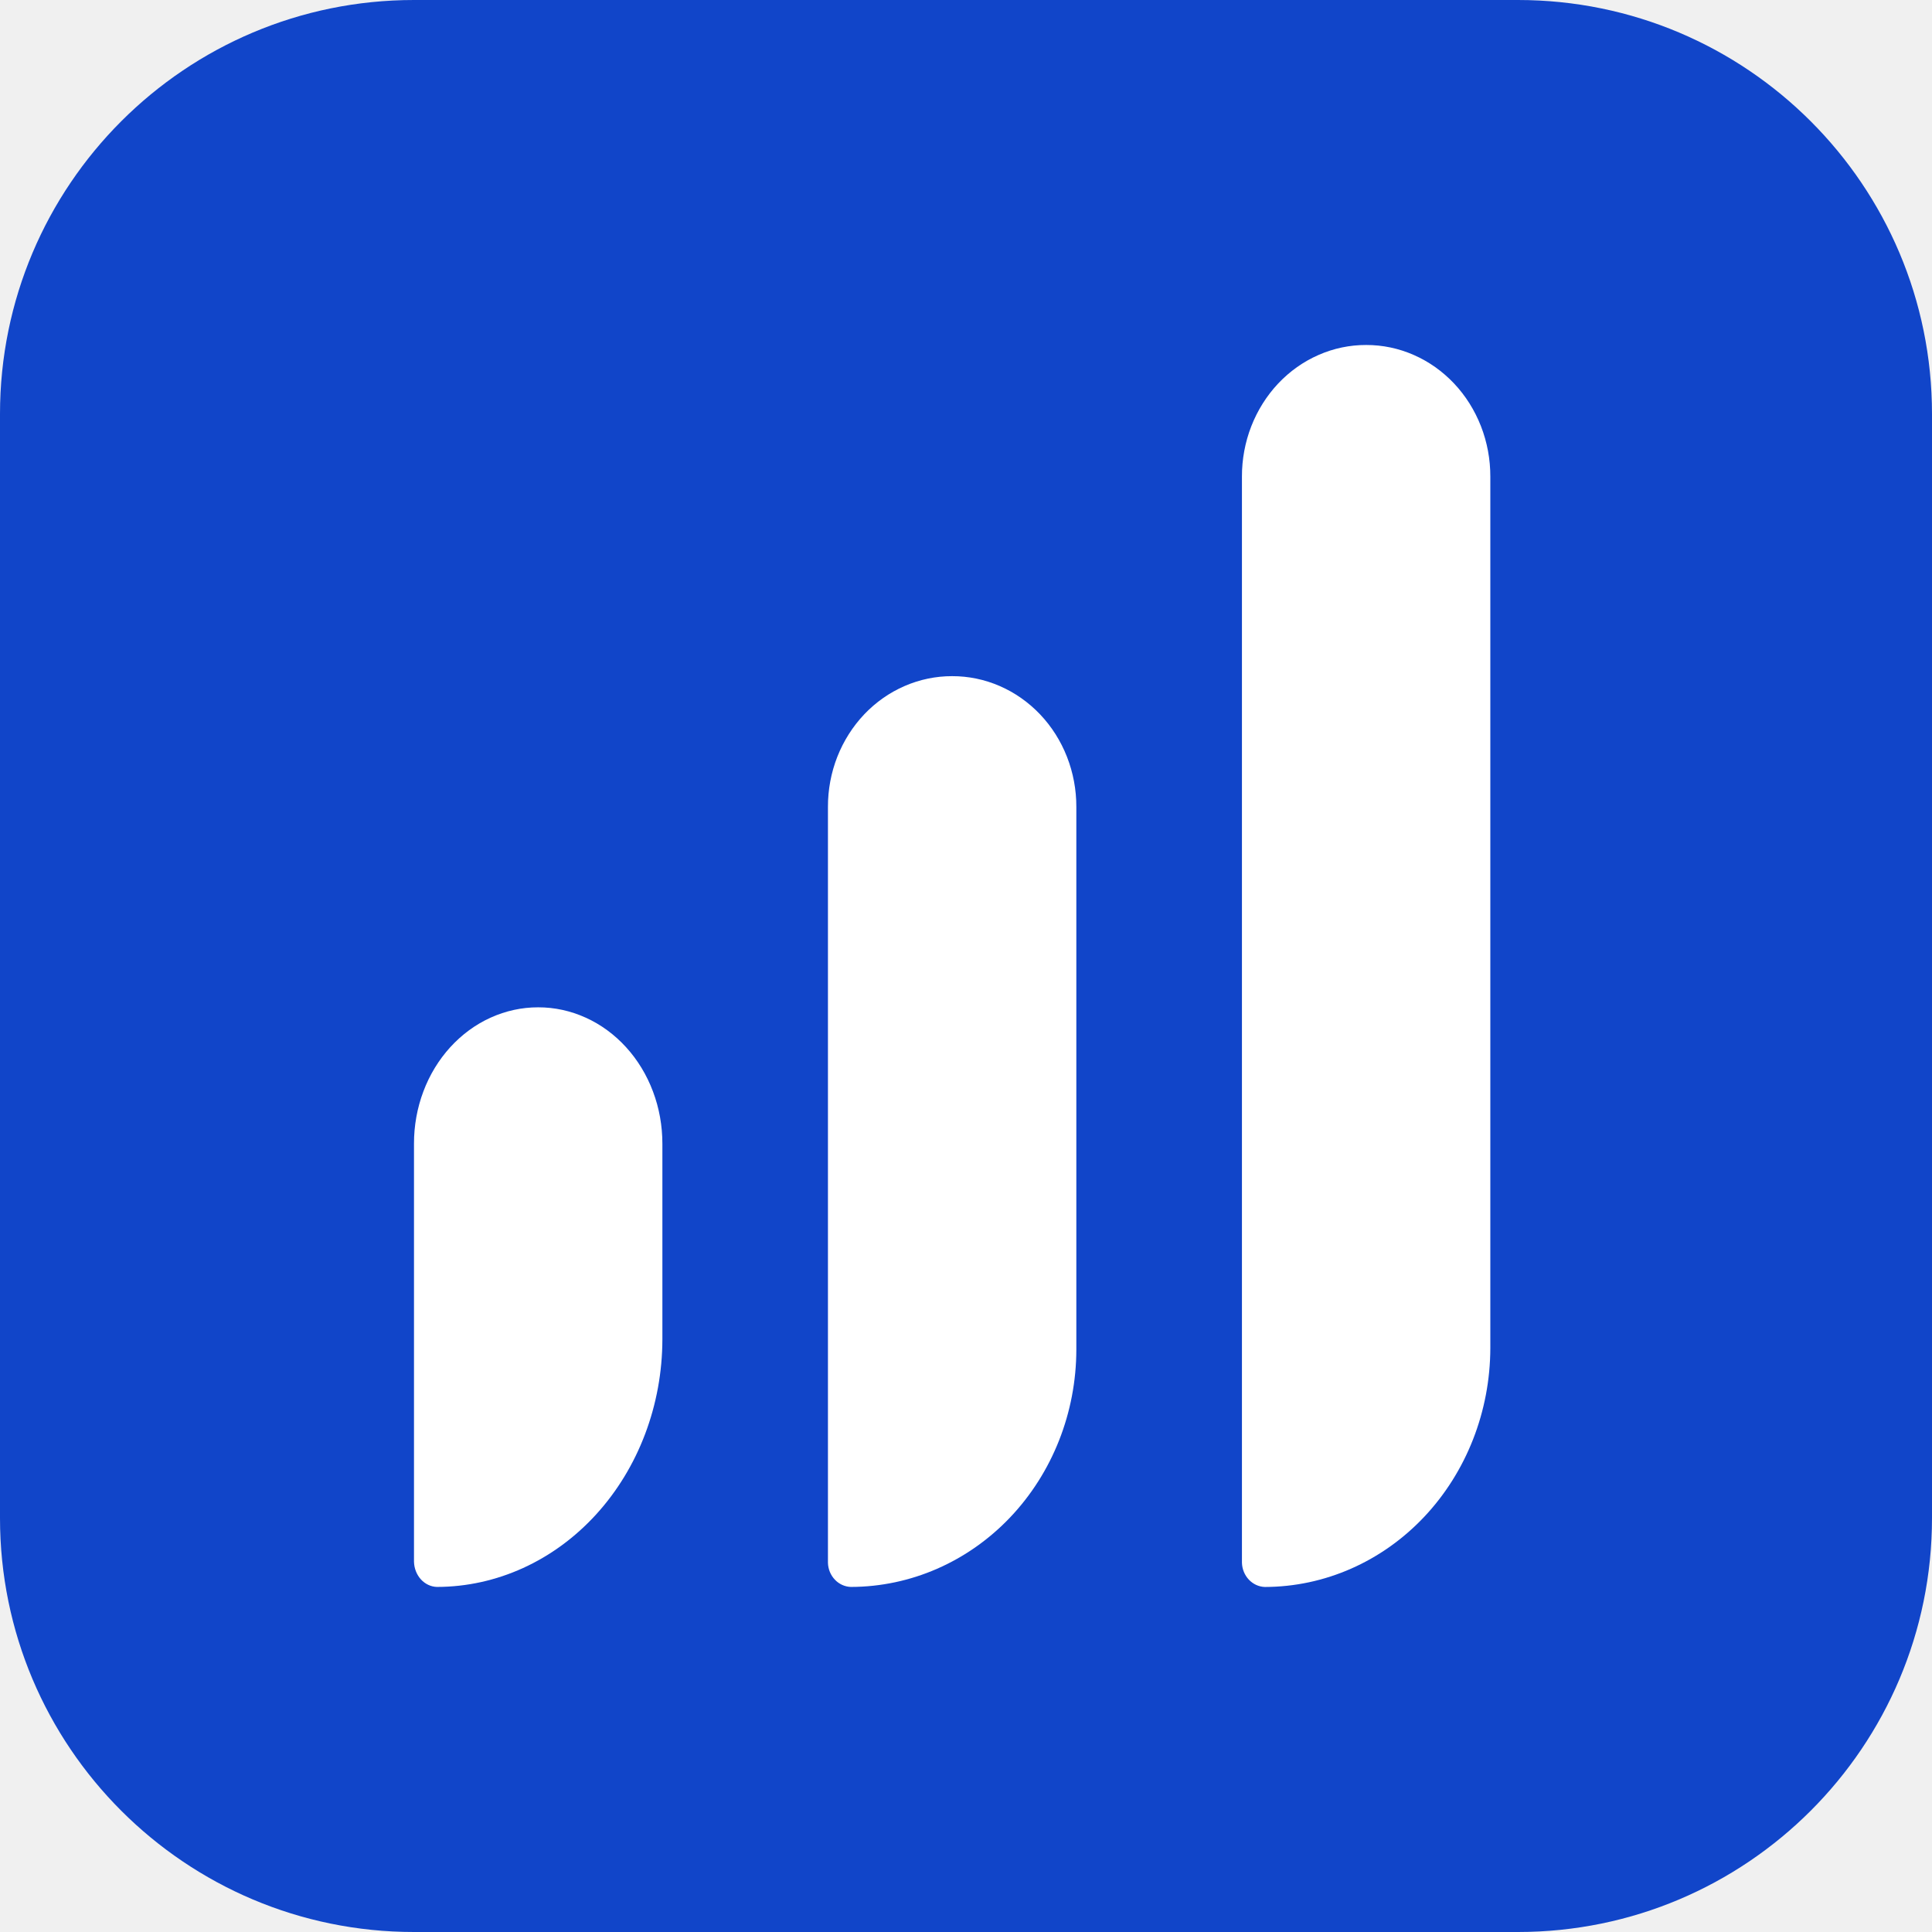
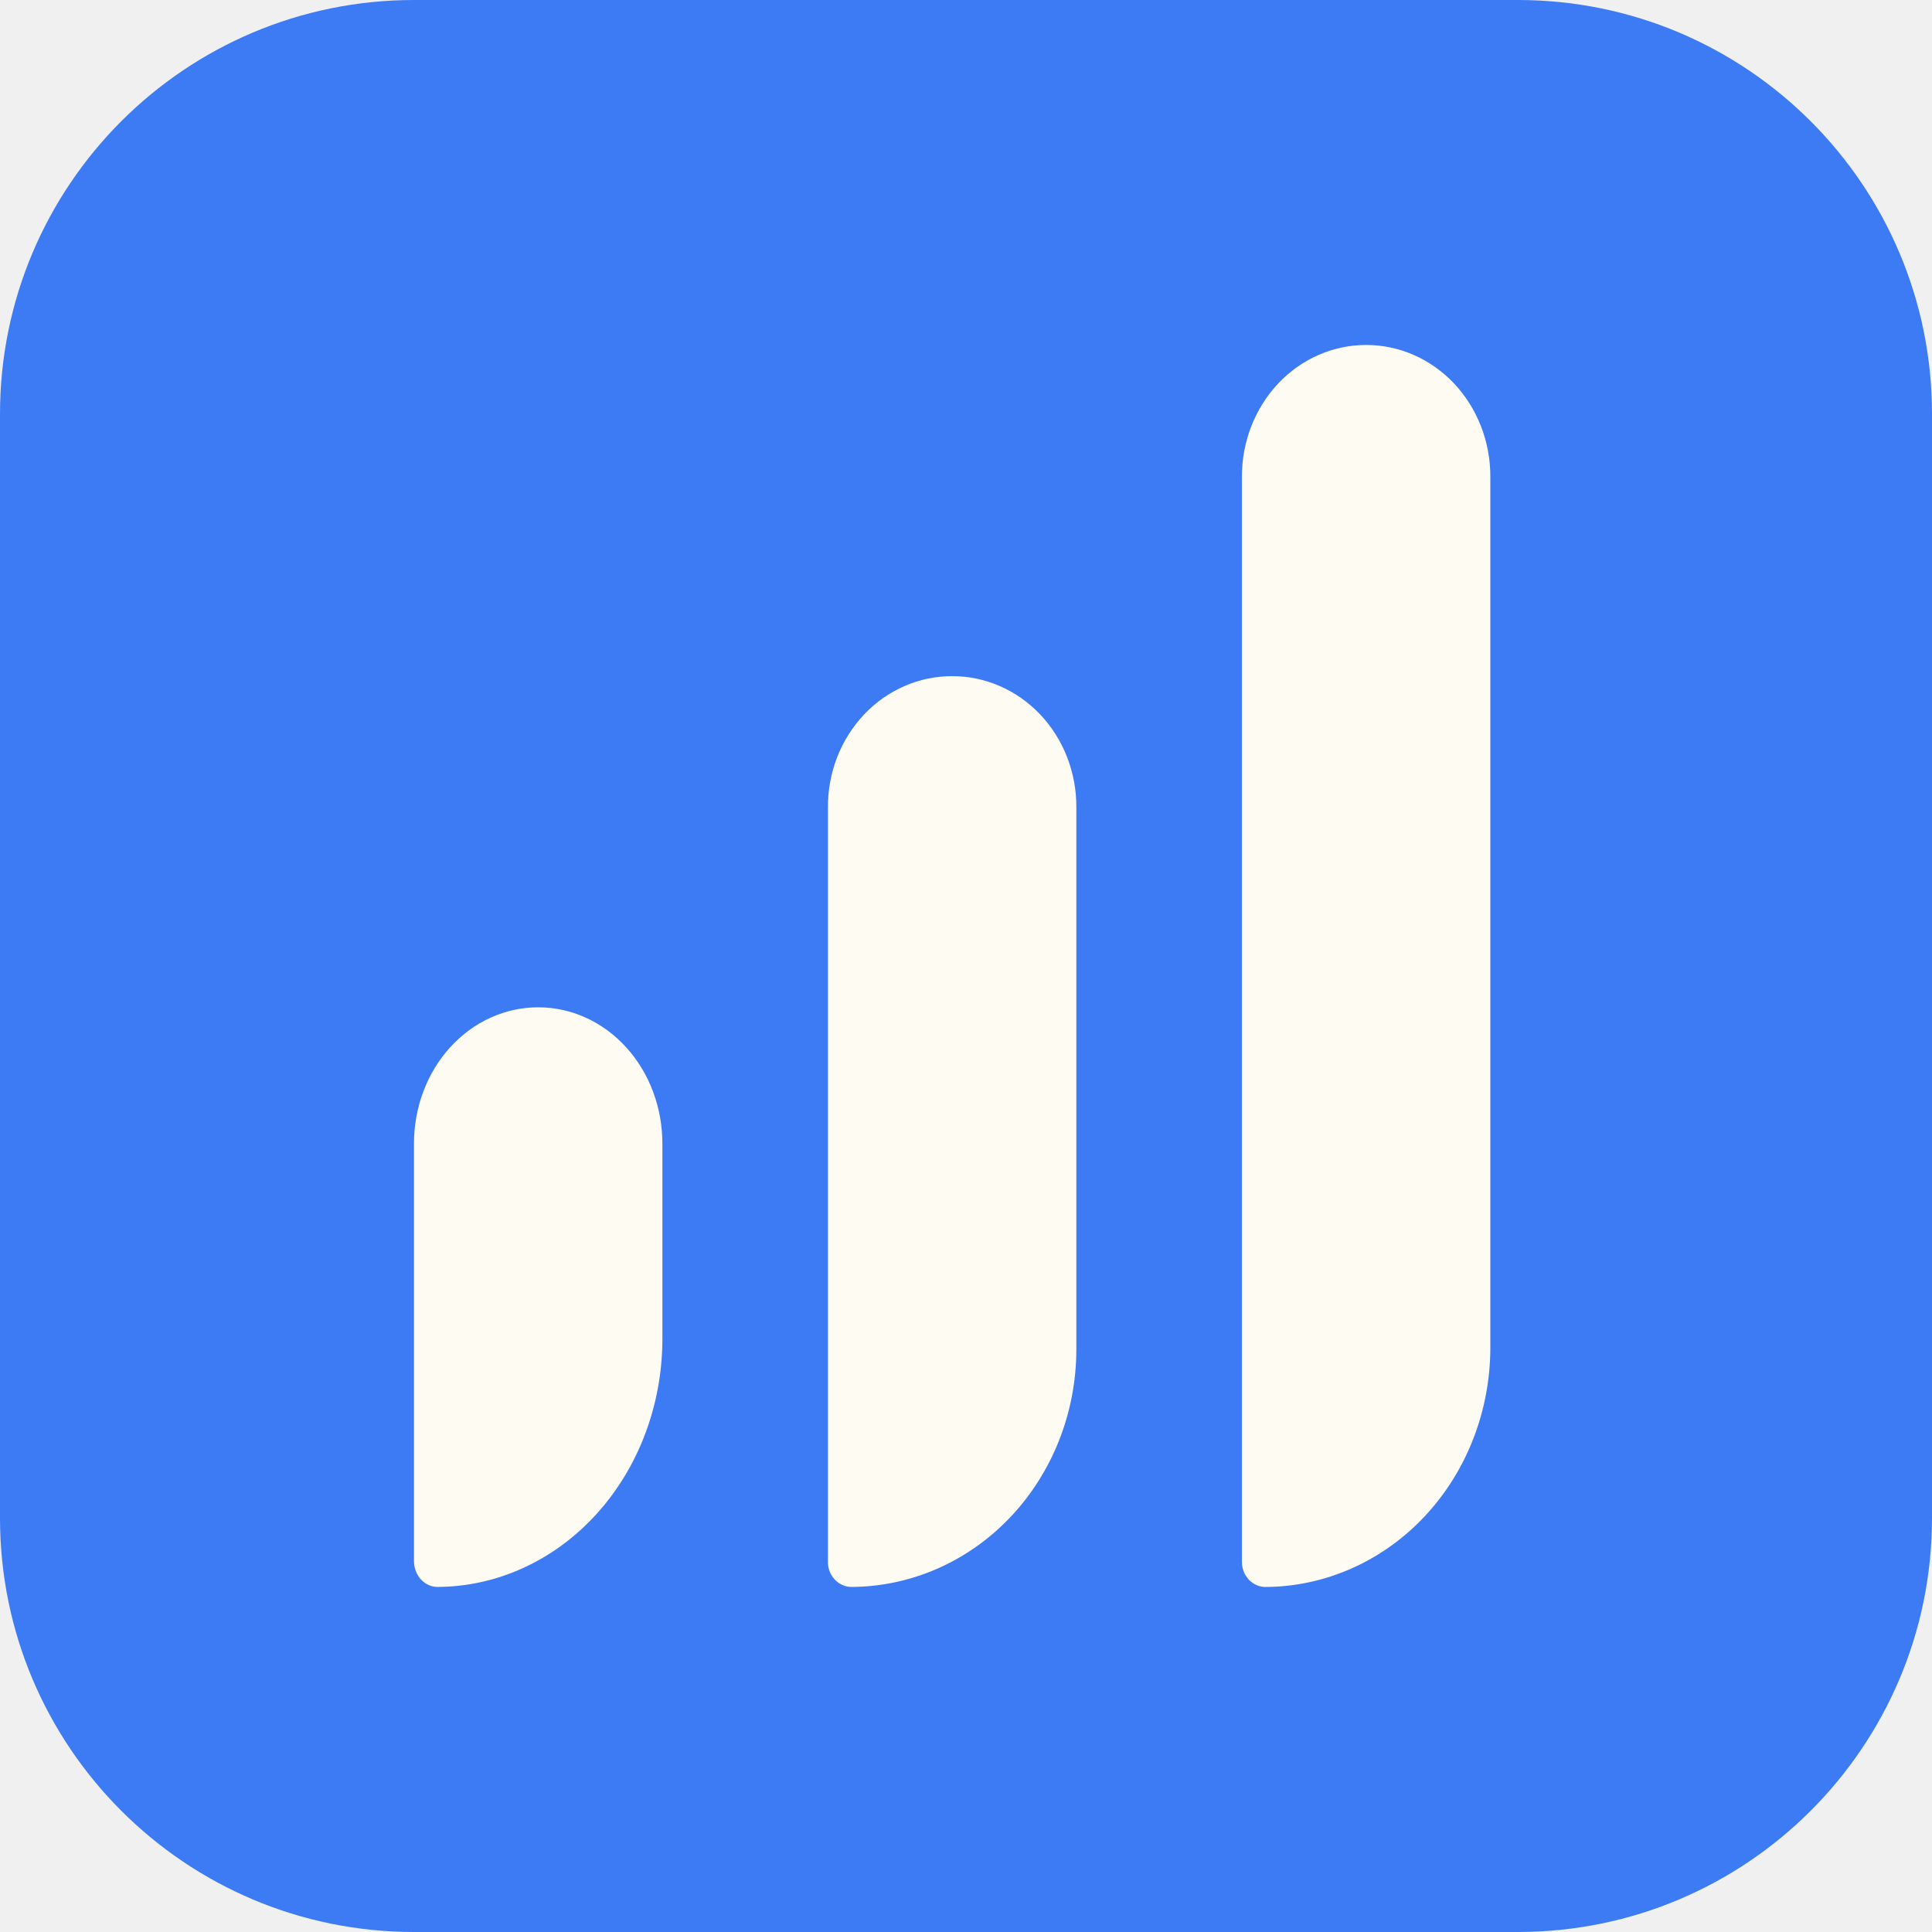
<svg xmlns="http://www.w3.org/2000/svg" width="46" height="46" viewBox="0 0 46 46" fill="none" role="img" aria-labelledby="learndash-title">
-   <path d="M0 9.857C0 4.413 4.413 0 9.857 0H36.141C41.585 0 46 4.413 46 9.857V36.143C46 41.587 41.585 46 36.141 46H9.857C4.413 46 0 41.587 0 36.143V9.857Z" fill="#1145C9" />
-   <path d="M22.67 16.099C22.282 16.098 21.897 16.178 21.538 16.334C21.178 16.49 20.852 16.719 20.577 17.008C20.303 17.297 20.085 17.641 19.936 18.019C19.788 18.397 19.712 18.802 19.713 19.211V37.209C19.717 37.36 19.776 37.504 19.878 37.611C19.979 37.718 20.116 37.78 20.259 37.784V37.784C21.682 37.782 23.046 37.185 24.052 36.127C25.058 35.068 25.625 33.632 25.627 32.135V19.211C25.628 18.802 25.552 18.397 25.404 18.019C25.256 17.641 25.038 17.297 24.763 17.008C24.488 16.719 24.162 16.49 23.803 16.334C23.444 16.178 23.059 16.098 22.67 16.099V16.099Z" fill="#FFFFFF" />
-   <path d="M12.814 23.984C12.425 23.983 12.04 24.067 11.681 24.23C11.322 24.392 10.996 24.632 10.721 24.933C10.446 25.235 10.228 25.593 10.08 25.988C9.932 26.382 9.856 26.805 9.857 27.231V37.184C9.861 37.342 9.92 37.492 10.021 37.604C10.123 37.715 10.259 37.78 10.403 37.784V37.784C11.826 37.782 13.19 37.16 14.196 36.055C15.202 34.95 15.768 33.453 15.771 31.89V27.231C15.771 26.805 15.696 26.382 15.547 25.988C15.399 25.593 15.181 25.235 14.906 24.933C14.632 24.632 14.305 24.392 13.946 24.23C13.587 24.067 13.202 23.983 12.814 23.984V23.984Z" fill="#FFFFFF" />
-   <path d="M32.527 8.214C32.139 8.213 31.754 8.293 31.395 8.451C31.035 8.608 30.709 8.839 30.434 9.13C30.16 9.421 29.942 9.767 29.793 10.148C29.645 10.528 29.569 10.936 29.57 11.348V37.206C29.574 37.358 29.633 37.503 29.735 37.611C29.836 37.718 29.973 37.781 30.116 37.785C31.539 37.782 32.903 37.182 33.909 36.116C34.915 35.049 35.481 33.604 35.484 32.096V11.348C35.485 10.936 35.409 10.528 35.261 10.148C35.112 9.767 34.895 9.421 34.62 9.13C34.345 8.839 34.019 8.608 33.66 8.451C33.3 8.293 32.916 8.213 32.527 8.214V8.214Z" fill="#FFFFFF" />
+   <path d="M0 9.857C0 4.413 4.413 0 9.857 0H36.141C41.585 0 46 4.413 46 9.857V36.143C46 41.587 41.585 46 36.141 46H9.857C4.413 46 0 41.587 0 36.143V9.857Z" fill="#3D7BF5" />
+   <path d="M22.67 16.099C22.282 16.098 21.897 16.178 21.538 16.334C21.178 16.49 20.852 16.719 20.577 17.008C20.303 17.297 20.085 17.641 19.936 18.019C19.788 18.397 19.712 18.802 19.713 19.211V37.209C19.717 37.36 19.776 37.504 19.878 37.611C19.979 37.718 20.116 37.78 20.259 37.784V37.784C21.682 37.782 23.046 37.185 24.052 36.127C25.058 35.068 25.625 33.632 25.627 32.135V19.211C25.628 18.802 25.552 18.397 25.404 18.019C25.256 17.641 25.038 17.297 24.763 17.008C24.488 16.719 24.162 16.49 23.803 16.334C23.444 16.178 23.059 16.098 22.67 16.099V16.099Z" fill="#FEFBF2" />
+   <path d="M12.814 23.984C12.425 23.983 12.04 24.067 11.681 24.23C11.322 24.392 10.996 24.632 10.721 24.933C10.446 25.235 10.228 25.593 10.08 25.988C9.932 26.382 9.856 26.805 9.857 27.231V37.184C9.861 37.342 9.92 37.492 10.021 37.604C10.123 37.715 10.259 37.78 10.403 37.784V37.784C11.826 37.782 13.19 37.16 14.196 36.055C15.202 34.95 15.768 33.453 15.771 31.89V27.231C15.771 26.805 15.696 26.382 15.547 25.988C15.399 25.593 15.181 25.235 14.906 24.933C14.632 24.632 14.305 24.392 13.946 24.23C13.587 24.067 13.202 23.983 12.814 23.984V23.984Z" fill="#FEFBF2" />
+   <path d="M32.527 8.214C32.139 8.213 31.754 8.293 31.395 8.451C31.035 8.608 30.709 8.839 30.434 9.13C30.16 9.421 29.942 9.767 29.793 10.148C29.645 10.528 29.569 10.936 29.57 11.348V37.206C29.574 37.358 29.633 37.503 29.735 37.611C29.836 37.718 29.973 37.781 30.116 37.785C31.539 37.782 32.903 37.182 33.909 36.116C34.915 35.049 35.481 33.604 35.484 32.096V11.348C35.485 10.936 35.409 10.528 35.261 10.148C35.112 9.767 34.895 9.421 34.62 9.13C34.345 8.839 34.019 8.608 33.66 8.451C33.3 8.293 32.916 8.213 32.527 8.214V8.214Z" fill="#FEFBF2" />
</svg>
